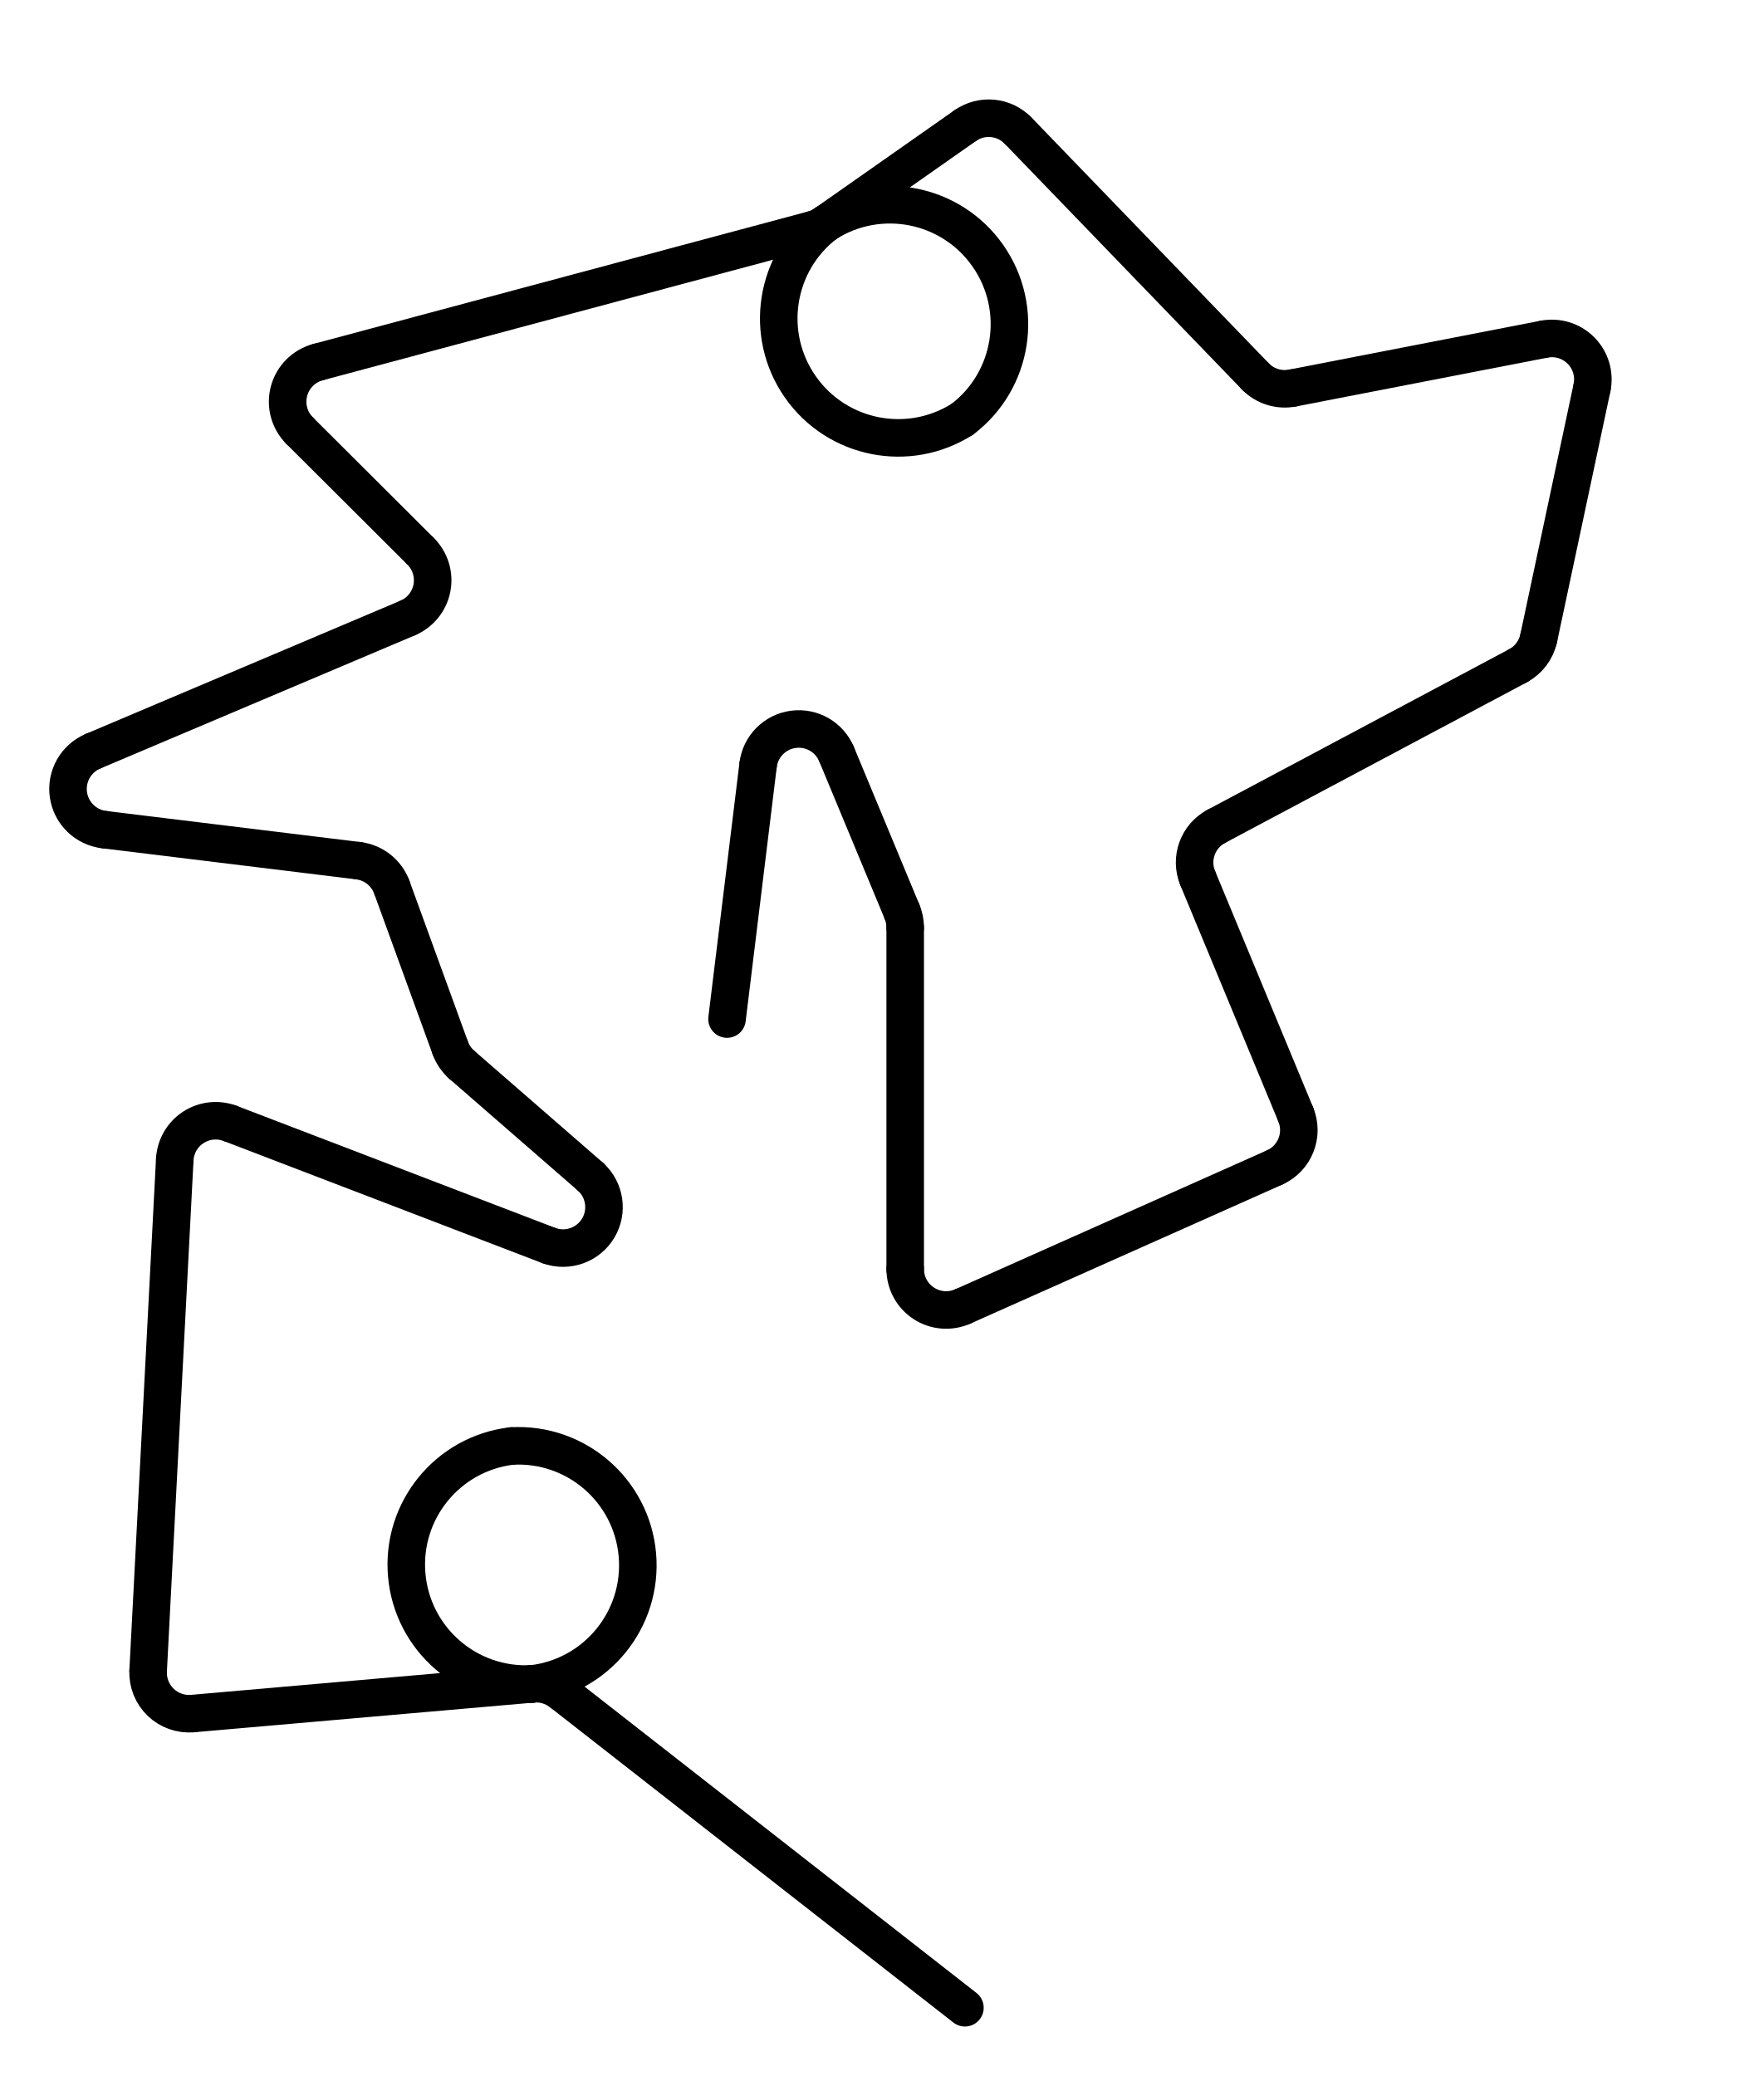
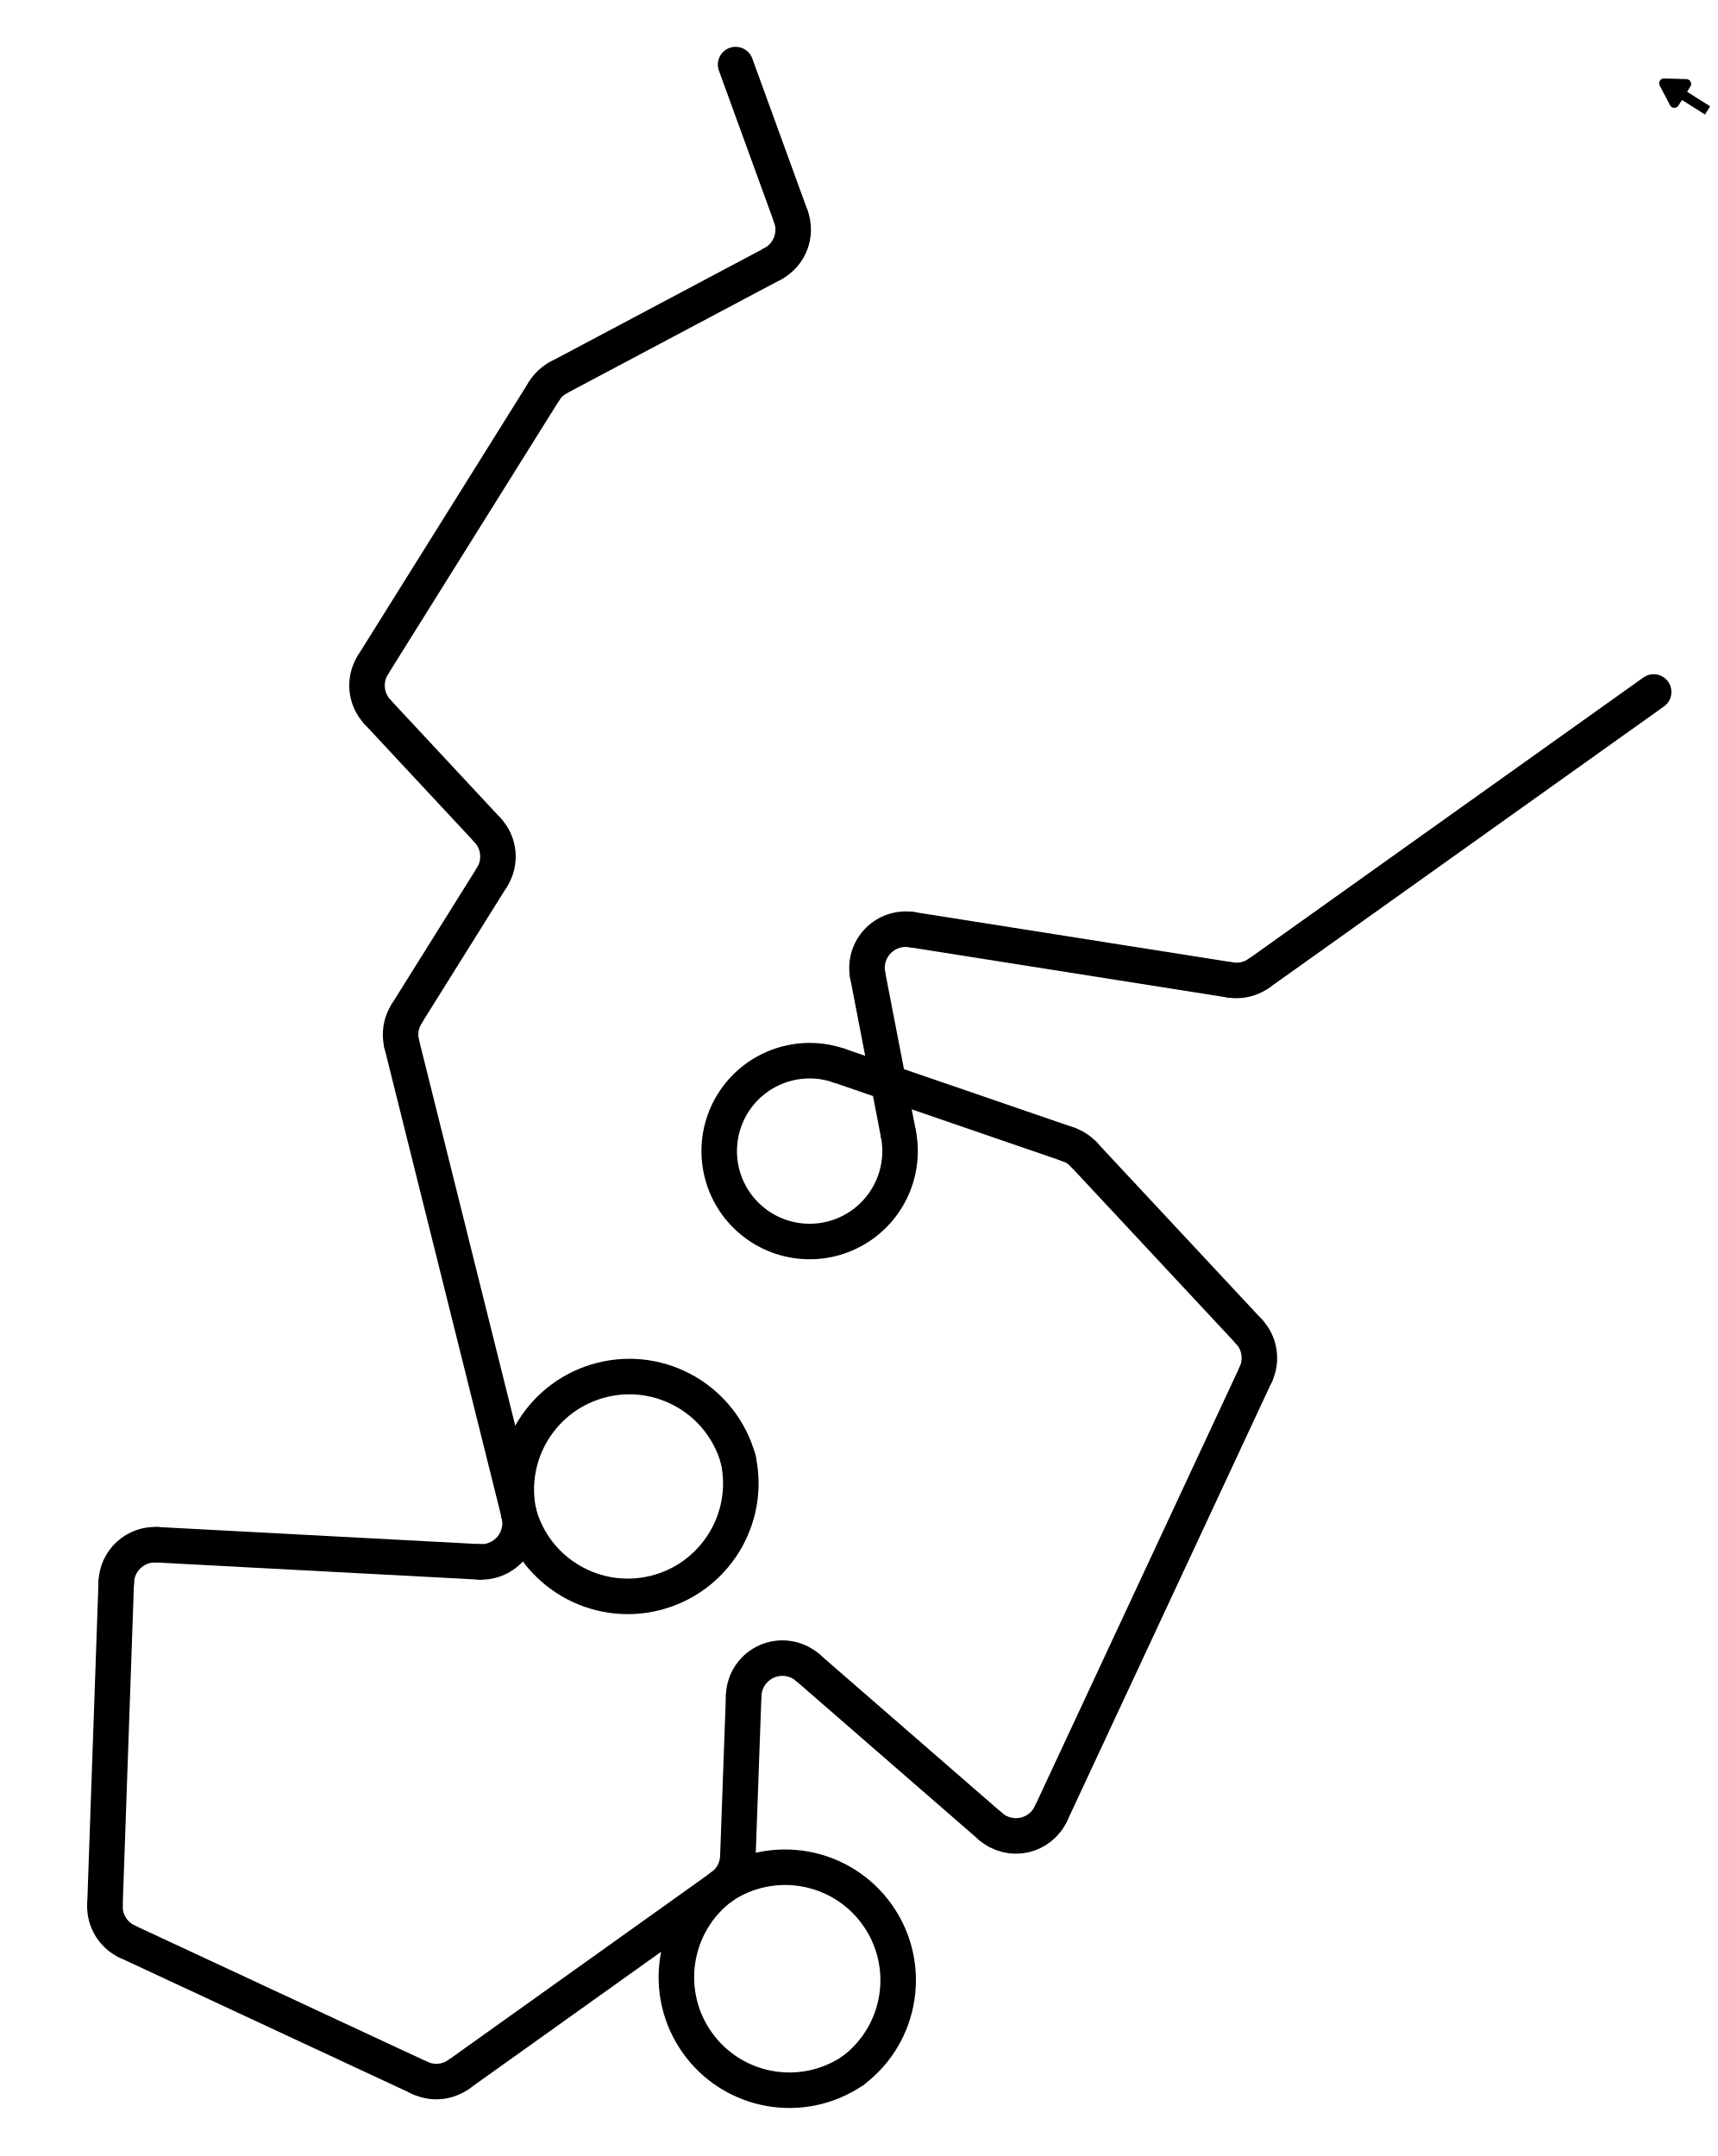
- <svg xmlns="http://www.w3.org/2000/svg" viewBox="-213 -298.6 516.6 608.3" preserveAspectRatio="xMidYMid meet">
+ <svg xmlns="http://www.w3.org/2000/svg" viewBox="-227.8 -20 532 667.7" preserveAspectRatio="xMidYMid meet">
  <g fill="none" stroke="#000" stroke-width="11" stroke-linecap="round">
-     <path d="M 0 0 L 9.1 -74.4" />
-     <path d="M 9.1 -74.4 A 12 12 0 0 1 32.1 -77.6" />
-     <path d="M 32.1 -77.6 L 51.3 -31.4" />
-     <path d="M 51.3 -31.4 A 12 12 0 0 1 52.2 -26.8" />
-     <path d="M 52.2 -26.8 L 52.2 73.2" />
-     <path d="M 52.2 73.2 A 12 12 0 0 0 69.1 84.2" />
-     <path d="M 69.1 84.2 L 160.4 43.5" />
-     <path d="M 160.4 43.5 A 12 12 0 0 0 166.6 27.9" />
-     <path d="M 166.6 27.9 L 137.9 -41.3" />
-     <path d="M 137.9 -41.3 A 12 12 0 0 1 143.4 -56.5" />
-     <path d="M 143.4 -56.5 L 231.7 -103.5" />
-     <path d="M 231.7 -103.5 A 12 12 0 0 0 237.8 -111.6" />
-     <path d="M 237.8 -111.6 L 253.4 -184.9" />
-     <path d="M 253.4 -184.9 A 12 12 0 0 0 239.3 -199.2" />
-     <path d="M 239.3 -199.2 L 165.7 -184.9" />
-     <path d="M 165.7 -184.9 A 12 12 0 0 1 154.8 -188.3" />
-     <path d="M 154.8 -188.3 L 85.3 -260.3" />
-     <path d="M 85.3 -260.3 A 12 12 0 0 0 69.8 -261.8" />
-     <path d="M 69.8 -261.8 L 28.9 -233.1" />
-     <path d="M 28.9 -233.1 A 35 35 0 0 0 69 -175.8" />
-     <path d="M 69 -175.8 A 35 35 0 0 0 28.9 -233.1" />
-     <path d="M 28.9 -233.1 A 12 12 0 0 1 25.1 -231.3" />
-     <path d="M 25.1 -231.3 L -119.8 -192.5" />
-     <path d="M -119.8 -192.5 A 12 12 0 0 0 -125.2 -172.4" />
-     <path d="M -125.2 -172.4 L -89.8 -137.1" />
-     <path d="M -89.8 -137.1 A 12 12 0 0 1 -93.6 -117.5" />
-     <path d="M -93.6 -117.5 L -185.7 -78.5" />
-     <path d="M -185.7 -78.5 A 12 12 0 0 0 -182.4 -55.5" />
-     <path d="M -182.4 -55.5 L -108 -46.4" />
-     <path d="M -108 -46.4 A 12 12 0 0 1 -98.2 -38.6" />
-     <path d="M -98.2 -38.6 L -81.1 8.4" />
-     <path d="M -81.1 8.4 A 12 12 0 0 0 -77.7 13.4" />
-     <path d="M -77.7 13.4 L -40 46.2" />
-     <path d="M -40 46.2 A 12 12 0 0 1 -52.1 66.4" />
-     <path d="M -52.1 66.4 L -145.5 30.6" />
-     <path d="M -145.5 30.6 A 12 12 0 0 0 -161.8 41.2" />
-     <path d="M -161.8 41.2 L -169.6 191" />
-     <path d="M -169.6 191 A 12 12 0 0 0 -156.6 203.5" />
-     <path d="M -156.6 203.5 L -57 194.8" />
-     <path d="M -57 194.8 A 35 35 0 0 0 -63.1 125.1" />
-     <path d="M -63.1 125.1 A 35 35 0 0 0 -57 194.8" />
-     <path d="M -57 194.8 A 12 12 0 0 1 -48.5 197.3" />
-     <path d="M -48.5 197.3 L 69.7 289.7" />
+     <path d="M 0 0 L 17.1 47" />
+     <path d="M 17.1 47 A 12 12 0 0 1 11.5 61.7" />
+     <path d="M 11.5 61.7 L -54.8 96.9" />
+     <path d="M -54.8 96.9 A 12 12 0 0 0 -59.3 101.1" />
+     <path d="M -59.3 101.1 L -112.3 185.9" />
+     <path d="M -112.3 185.9 A 12 12 0 0 0 -110.9 200.5" />
+     <path d="M -110.9 200.5 L -76.8 237.1" />
+     <path d="M -76.8 237.1 A 12 12 0 0 1 -75.4 251.6" />
+     <path d="M -75.4 251.6 L -101.9 294" />
+     <path d="M -101.9 294 A 12 12 0 0 0 -103.4 303.3" />
+     <path d="M -103.4 303.3 L -67.1 448.8" />
+     <path d="M -67.1 448.8 A 35 35 0 0 0 0.8 431.9" />
+     <path d="M 0.8 431.9 A 35 35 0 0 0 -67.1 448.8" />
+     <path d="M -67.1 448.8 A 12 12 0 0 1 -79.3 463.7" />
+     <path d="M -79.3 463.7 L -179.2 458.4" />
+     <path d="M -179.2 458.4 A 12 12 0 0 0 -191.8 470" />
+     <path d="M -191.8 470 L -195.3 570" />
+     <path d="M -195.3 570 A 12 12 0 0 0 -188.4 581.3" />
+     <path d="M -188.4 581.3 L -97.8 623.5" />
+     <path d="M -97.8 623.5 A 12 12 0 0 0 -85.7 622.4" />
+     <path d="M -85.7 622.4 L -4.3 564.3" />
+     <path d="M -4.3 564.3 A 35 35 0 0 1 36.3 621.3" />
+     <path d="M 36.3 621.3 A 35 35 0 0 1 -4.3 564.3" />
+     <path d="M -4.3 564.3 A 12 12 0 0 0 0.7 555" />
+     <path d="M 0.7 555 L 2.5 505" />
+     <path d="M 2.5 505 A 12 12 0 0 1 22.3 496.4" />
+     <path d="M 22.3 496.4 L 78.9 545.6" />
+     <path d="M 78.9 545.6 A 12 12 0 0 0 97.7 541.6" />
+     <path d="M 97.7 541.6 L 161.1 405.6" />
+     <path d="M 161.1 405.6 A 12 12 0 0 0 159 392.4" />
+     <path d="M 159 392.4 L 107.8 337.5" />
+     <path d="M 107.8 337.5 A 12 12 0 0 0 103 334.4" />
+     <path d="M 103 334.4 L 32 310" />
+     <path d="M 32 310 A 28 28 0 1 0 50.4 331.1" />
+     <path d="M 50.4 331.1 L 40.9 282" />
+     <path d="M 40.9 282 A 12 12 0 0 1 54.5 267.9" />
+     <path d="M 54.5 267.9 L 153.3 283.5" />
+     <path d="M 153.3 283.5 A 12 12 0 0 0 162.1 281.4" />
+     <path d="M 162.1 281.4 L 284.3 194.3" />
  </g>
+   <path class="nordpfeil" d="M 301 14.2 L 292.6 8.9 M 287.5 5.8 L 294.4 6 L 290.7 11.9 Z" fill="#000" stroke="#000" stroke-width="3" stroke-linejoin="round" />
</svg>
